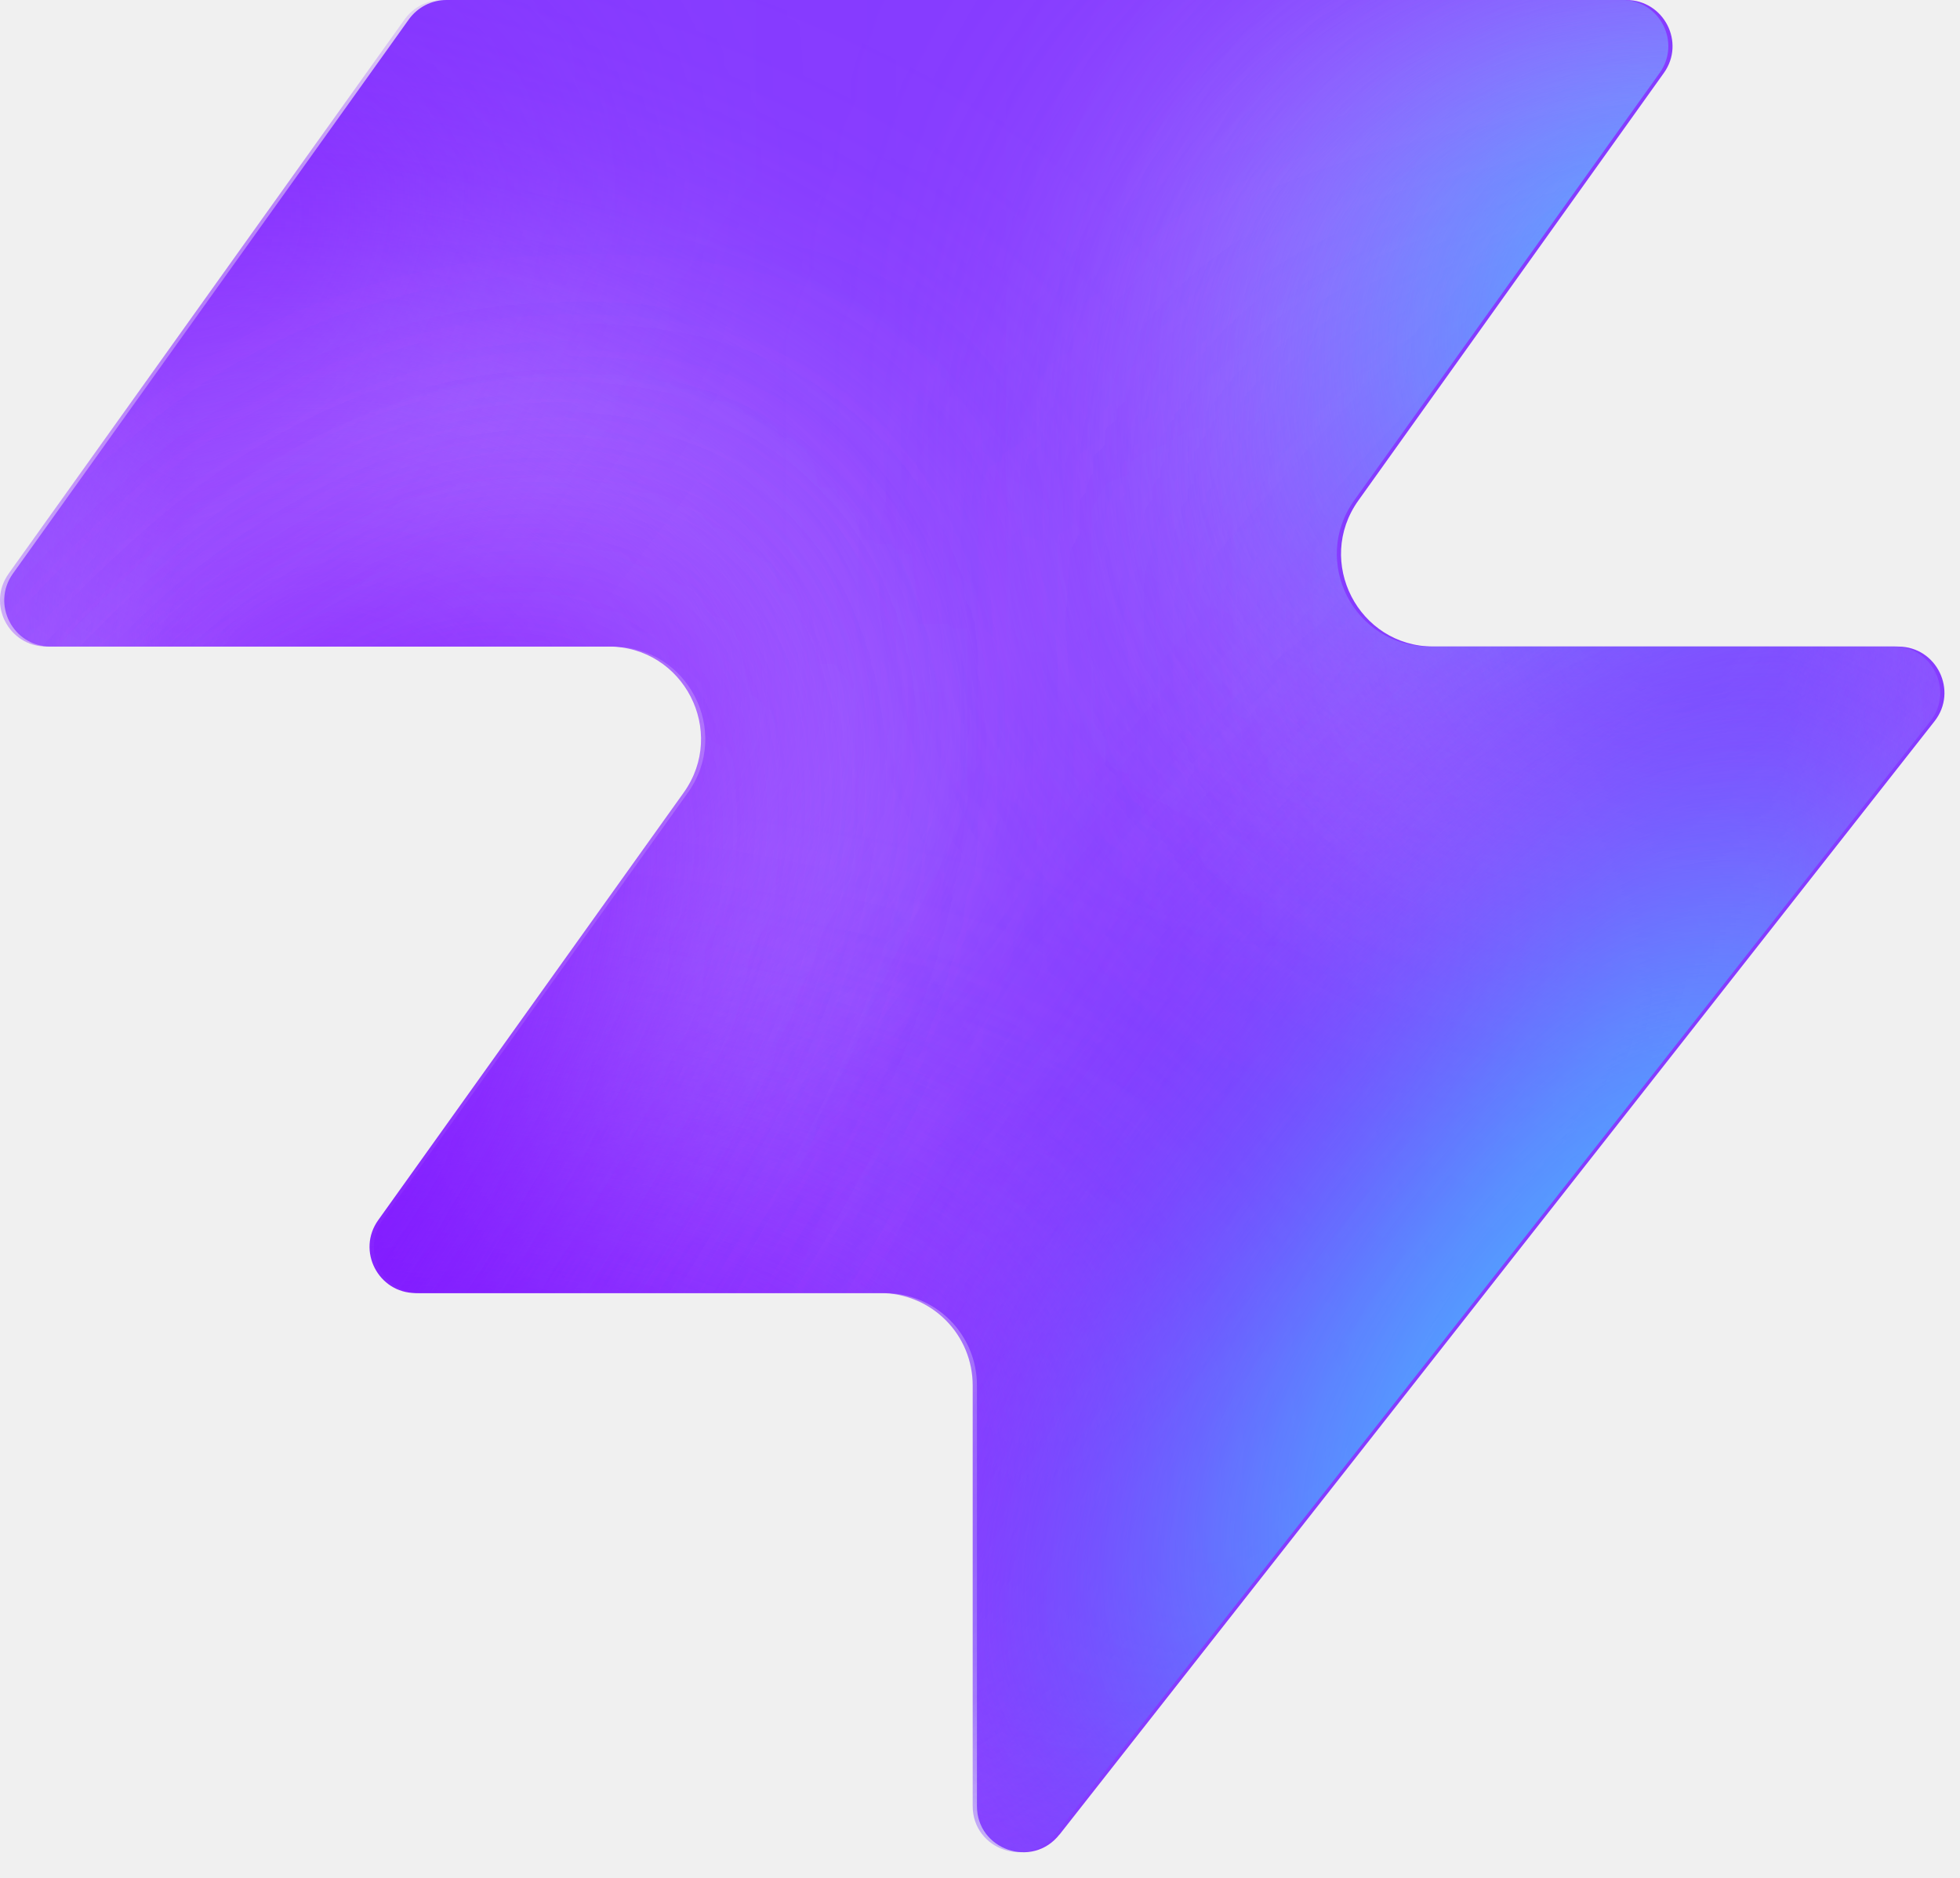
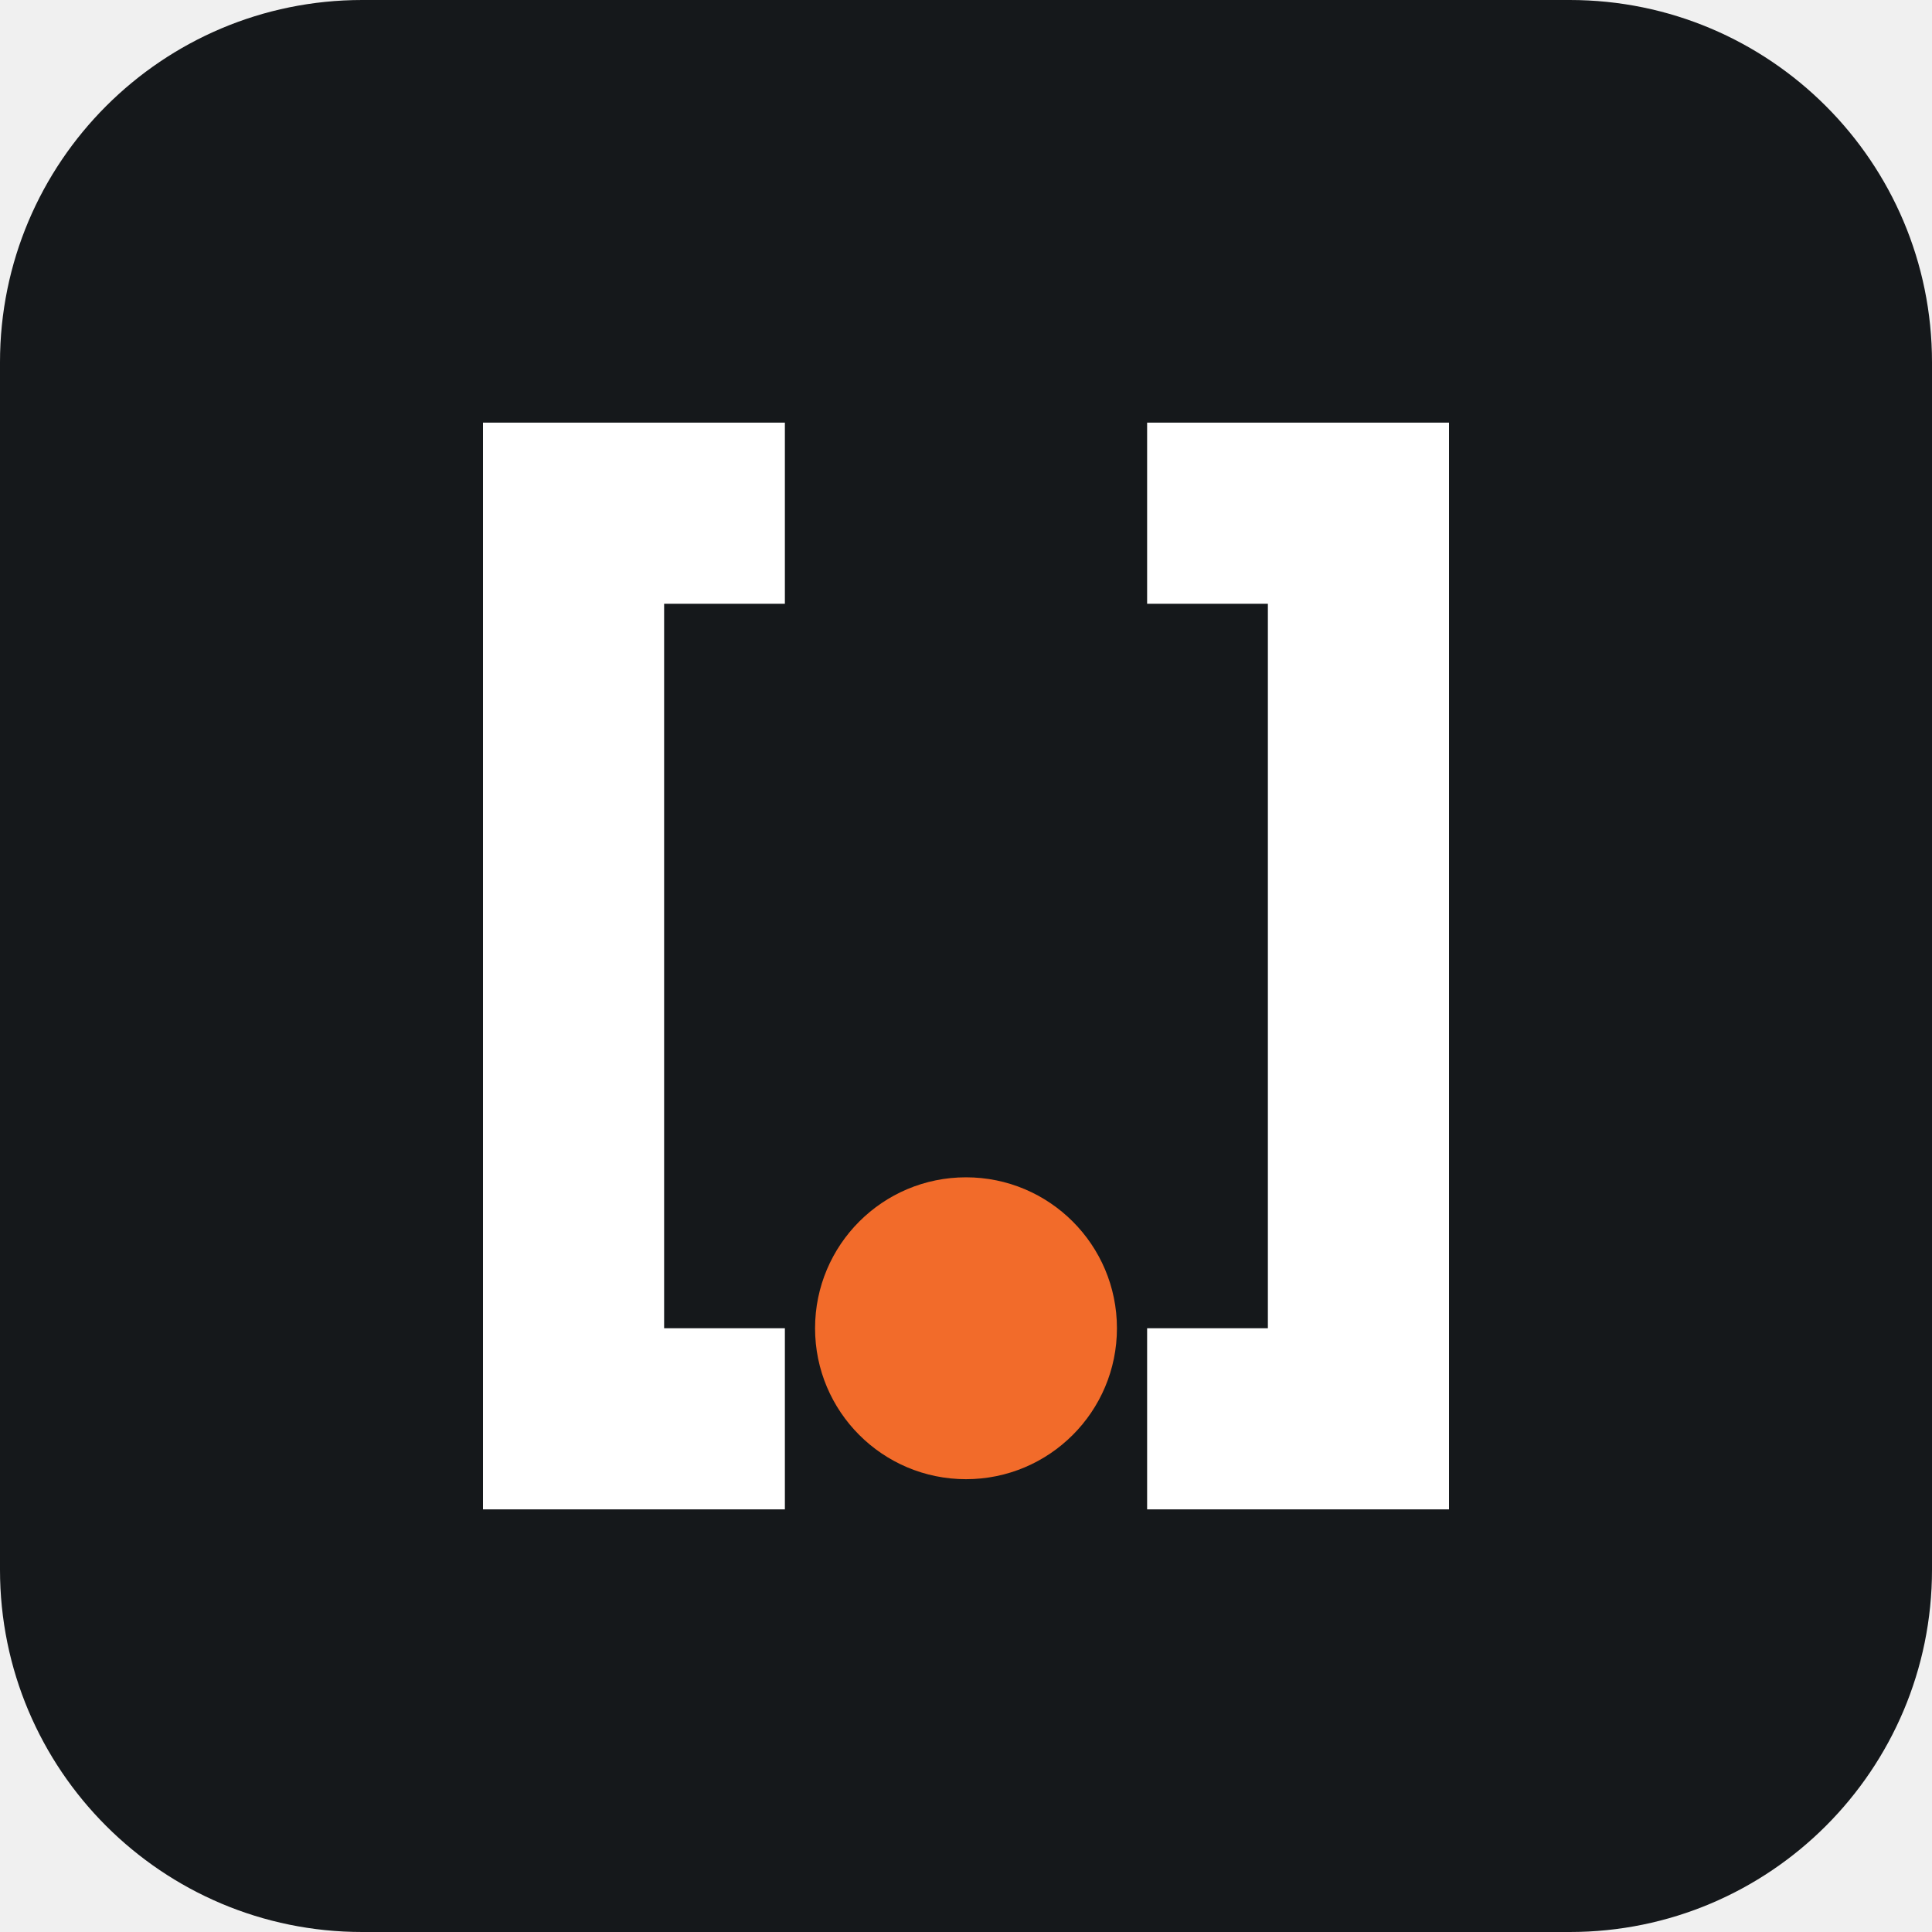
- <svg xmlns="http://www.w3.org/2000/svg" width="48" height="46" fill="none" viewBox="0 0 48 46">
-   <path fill="#863bff" d="M25.946 44.938c-.664.845-2.021.375-2.021-.698V33.937a2.26 2.26 0 0 0-2.262-2.262H10.287c-.92 0-1.456-1.04-.92-1.788l7.48-10.471c1.07-1.497 0-3.578-1.842-3.578H1.237c-.92 0-1.456-1.04-.92-1.788L10.013.474c.214-.297.556-.474.92-.474h28.894c.92 0 1.456 1.04.92 1.788l-7.48 10.471c-1.07 1.498 0 3.579 1.842 3.579h11.377c.943 0 1.473 1.088.89 1.83L25.947 44.94z" style="fill:#863bff;fill:color(display-p3 .525 .23 1);fill-opacity:1" />
-   <mask id="a" width="48" height="46" x="0" y="0" maskUnits="userSpaceOnUse" style="mask-type:alpha">
-     <path fill="#000" d="M25.842 44.938c-.664.844-2.021.375-2.021-.698V33.937a2.26 2.26 0 0 0-2.262-2.262H10.183c-.92 0-1.456-1.04-.92-1.788l7.48-10.471c1.07-1.498 0-3.579-1.842-3.579H1.133c-.92 0-1.456-1.04-.92-1.787L9.91.473c.214-.297.556-.474.92-.474h28.894c.92 0 1.456 1.04.92 1.788l-7.48 10.471c-1.07 1.498 0 3.578 1.842 3.578h11.377c.943 0 1.473 1.088.89 1.832L25.843 44.94z" style="fill:#000;fill-opacity:1" />
-   </mask>
-   <g mask="url(#a)">
-     <g filter="url(#b)">
-       <ellipse cx="5.508" cy="14.704" fill="#ede6ff" rx="5.508" ry="14.704" style="fill:#ede6ff;fill:color(display-p3 .927 .903 1);fill-opacity:1" transform="matrix(.00324 1 1 -.00324 -4.47 31.516)" />
-     </g>
-     <g filter="url(#c)">
-       <ellipse cx="10.399" cy="29.851" fill="#ede6ff" rx="10.399" ry="29.851" style="fill:#ede6ff;fill:color(display-p3 .927 .903 1);fill-opacity:1" transform="matrix(.00324 1 1 -.00324 -39.328 7.883)" />
-     </g>
-     <g filter="url(#d)">
-       <ellipse cx="5.508" cy="30.487" fill="#7e14ff" rx="5.508" ry="30.487" style="fill:#7e14ff;fill:color(display-p3 .492 .077 1);fill-opacity:1" transform="rotate(89.814 -25.913 -14.639)scale(1 -1)" />
-     </g>
-     <g filter="url(#e)">
-       <ellipse cx="5.508" cy="30.599" fill="#7e14ff" rx="5.508" ry="30.599" style="fill:#7e14ff;fill:color(display-p3 .492 .077 1);fill-opacity:1" transform="rotate(89.814 -32.644 -3.334)scale(1 -1)" />
-     </g>
-     <g filter="url(#f)">
-       <ellipse cx="5.508" cy="30.599" fill="#7e14ff" rx="5.508" ry="30.599" style="fill:#7e14ff;fill:color(display-p3 .492 .077 1);fill-opacity:1" transform="matrix(.00324 1 1 -.00324 -34.34 30.47)" />
-     </g>
-     <g filter="url(#g)">
-       <ellipse cx="14.072" cy="22.078" fill="#ede6ff" rx="14.072" ry="22.078" style="fill:#ede6ff;fill:color(display-p3 .927 .903 1);fill-opacity:1" transform="rotate(93.35 24.506 48.493)scale(-1 1)" />
-     </g>
-     <g filter="url(#h)">
-       <ellipse cx="3.47" cy="21.501" fill="#7e14ff" rx="3.47" ry="21.501" style="fill:#7e14ff;fill:color(display-p3 .492 .077 1);fill-opacity:1" transform="rotate(89.009 28.708 47.59)scale(-1 1)" />
-     </g>
-     <g filter="url(#i)">
-       <ellipse cx="3.47" cy="21.501" fill="#7e14ff" rx="3.47" ry="21.501" style="fill:#7e14ff;fill:color(display-p3 .492 .077 1);fill-opacity:1" transform="rotate(89.009 28.708 47.59)scale(-1 1)" />
-     </g>
-     <g filter="url(#j)">
-       <ellipse cx=".387" cy="8.972" fill="#7e14ff" rx="4.407" ry="29.108" style="fill:#7e14ff;fill:color(display-p3 .492 .077 1);fill-opacity:1" transform="rotate(39.51 .387 8.972)" />
-     </g>
-     <g filter="url(#k)">
-       <ellipse cx="47.523" cy="-6.092" fill="#7e14ff" rx="4.407" ry="29.108" style="fill:#7e14ff;fill:color(display-p3 .492 .077 1);fill-opacity:1" transform="rotate(37.892 47.523 -6.092)" />
-     </g>
-     <g filter="url(#l)">
-       <ellipse cx="41.412" cy="6.333" fill="#47bfff" rx="5.971" ry="9.665" style="fill:#47bfff;fill:color(display-p3 .28 .748 1);fill-opacity:1" transform="rotate(37.892 41.412 6.333)" />
-     </g>
-     <g filter="url(#m)">
-       <ellipse cx="-1.879" cy="38.332" fill="#7e14ff" rx="4.407" ry="29.108" style="fill:#7e14ff;fill:color(display-p3 .492 .077 1);fill-opacity:1" transform="rotate(37.892 -1.88 38.332)" />
-     </g>
-     <g filter="url(#n)">
-       <ellipse cx="-1.879" cy="38.332" fill="#7e14ff" rx="4.407" ry="29.108" style="fill:#7e14ff;fill:color(display-p3 .492 .077 1);fill-opacity:1" transform="rotate(37.892 -1.88 38.332)" />
-     </g>
-     <g filter="url(#o)">
-       <ellipse cx="35.651" cy="29.907" fill="#7e14ff" rx="4.407" ry="29.108" style="fill:#7e14ff;fill:color(display-p3 .492 .077 1);fill-opacity:1" transform="rotate(37.892 35.651 29.907)" />
-     </g>
-     <g filter="url(#p)">
-       <ellipse cx="38.418" cy="32.4" fill="#47bfff" rx="5.971" ry="15.297" style="fill:#47bfff;fill:color(display-p3 .28 .748 1);fill-opacity:1" transform="rotate(37.892 38.418 32.4)" />
-     </g>
-   </g>
-   <defs>
-     <filter id="b" width="60.045" height="41.654" x="-19.77" y="16.149" color-interpolation-filters="sRGB" filterUnits="userSpaceOnUse">
-       <feFlood flood-opacity="0" result="BackgroundImageFix" />
-       <feBlend in="SourceGraphic" in2="BackgroundImageFix" result="shape" />
-       <feGaussianBlur result="effect1_foregroundBlur_2002_17158" stdDeviation="7.659" />
-     </filter>
-     <filter id="c" width="90.34" height="51.437" x="-54.613" y="-7.533" color-interpolation-filters="sRGB" filterUnits="userSpaceOnUse">
-       <feFlood flood-opacity="0" result="BackgroundImageFix" />
-       <feBlend in="SourceGraphic" in2="BackgroundImageFix" result="shape" />
-       <feGaussianBlur result="effect1_foregroundBlur_2002_17158" stdDeviation="7.659" />
-     </filter>
-     <filter id="d" width="79.355" height="29.4" x="-49.64" y="2.03" color-interpolation-filters="sRGB" filterUnits="userSpaceOnUse">
-       <feFlood flood-opacity="0" result="BackgroundImageFix" />
-       <feBlend in="SourceGraphic" in2="BackgroundImageFix" result="shape" />
-       <feGaussianBlur result="effect1_foregroundBlur_2002_17158" stdDeviation="4.596" />
-     </filter>
-     <filter id="e" width="79.579" height="29.4" x="-45.045" y="20.029" color-interpolation-filters="sRGB" filterUnits="userSpaceOnUse">
-       <feFlood flood-opacity="0" result="BackgroundImageFix" />
-       <feBlend in="SourceGraphic" in2="BackgroundImageFix" result="shape" />
-       <feGaussianBlur result="effect1_foregroundBlur_2002_17158" stdDeviation="4.596" />
-     </filter>
-     <filter id="f" width="79.579" height="29.4" x="-43.513" y="21.178" color-interpolation-filters="sRGB" filterUnits="userSpaceOnUse">
-       <feFlood flood-opacity="0" result="BackgroundImageFix" />
-       <feBlend in="SourceGraphic" in2="BackgroundImageFix" result="shape" />
-       <feGaussianBlur result="effect1_foregroundBlur_2002_17158" stdDeviation="4.596" />
-     </filter>
-     <filter id="g" width="74.749" height="58.852" x="15.756" y="-17.901" color-interpolation-filters="sRGB" filterUnits="userSpaceOnUse">
-       <feFlood flood-opacity="0" result="BackgroundImageFix" />
-       <feBlend in="SourceGraphic" in2="BackgroundImageFix" result="shape" />
-       <feGaussianBlur result="effect1_foregroundBlur_2002_17158" stdDeviation="7.659" />
-     </filter>
-     <filter id="h" width="61.377" height="25.362" x="23.548" y="2.284" color-interpolation-filters="sRGB" filterUnits="userSpaceOnUse">
-       <feFlood flood-opacity="0" result="BackgroundImageFix" />
-       <feBlend in="SourceGraphic" in2="BackgroundImageFix" result="shape" />
-       <feGaussianBlur result="effect1_foregroundBlur_2002_17158" stdDeviation="4.596" />
-     </filter>
-     <filter id="i" width="61.377" height="25.362" x="23.548" y="2.284" color-interpolation-filters="sRGB" filterUnits="userSpaceOnUse">
-       <feFlood flood-opacity="0" result="BackgroundImageFix" />
-       <feBlend in="SourceGraphic" in2="BackgroundImageFix" result="shape" />
-       <feGaussianBlur result="effect1_foregroundBlur_2002_17158" stdDeviation="4.596" />
-     </filter>
-     <filter id="j" width="56.045" height="63.649" x="-27.636" y="-22.853" color-interpolation-filters="sRGB" filterUnits="userSpaceOnUse">
-       <feFlood flood-opacity="0" result="BackgroundImageFix" />
-       <feBlend in="SourceGraphic" in2="BackgroundImageFix" result="shape" />
-       <feGaussianBlur result="effect1_foregroundBlur_2002_17158" stdDeviation="4.596" />
-     </filter>
-     <filter id="k" width="54.814" height="64.646" x="20.116" y="-38.415" color-interpolation-filters="sRGB" filterUnits="userSpaceOnUse">
-       <feFlood flood-opacity="0" result="BackgroundImageFix" />
-       <feBlend in="SourceGraphic" in2="BackgroundImageFix" result="shape" />
-       <feGaussianBlur result="effect1_foregroundBlur_2002_17158" stdDeviation="4.596" />
-     </filter>
-     <filter id="l" width="33.541" height="35.313" x="24.641" y="-11.323" color-interpolation-filters="sRGB" filterUnits="userSpaceOnUse">
-       <feFlood flood-opacity="0" result="BackgroundImageFix" />
-       <feBlend in="SourceGraphic" in2="BackgroundImageFix" result="shape" />
-       <feGaussianBlur result="effect1_foregroundBlur_2002_17158" stdDeviation="4.596" />
-     </filter>
-     <filter id="m" width="54.814" height="64.646" x="-29.286" y="6.009" color-interpolation-filters="sRGB" filterUnits="userSpaceOnUse">
-       <feFlood flood-opacity="0" result="BackgroundImageFix" />
-       <feBlend in="SourceGraphic" in2="BackgroundImageFix" result="shape" />
-       <feGaussianBlur result="effect1_foregroundBlur_2002_17158" stdDeviation="4.596" />
-     </filter>
-     <filter id="n" width="54.814" height="64.646" x="-29.286" y="6.009" color-interpolation-filters="sRGB" filterUnits="userSpaceOnUse">
-       <feFlood flood-opacity="0" result="BackgroundImageFix" />
-       <feBlend in="SourceGraphic" in2="BackgroundImageFix" result="shape" />
-       <feGaussianBlur result="effect1_foregroundBlur_2002_17158" stdDeviation="4.596" />
-     </filter>
-     <filter id="o" width="54.814" height="64.646" x="8.244" y="-2.416" color-interpolation-filters="sRGB" filterUnits="userSpaceOnUse">
-       <feFlood flood-opacity="0" result="BackgroundImageFix" />
-       <feBlend in="SourceGraphic" in2="BackgroundImageFix" result="shape" />
-       <feGaussianBlur result="effect1_foregroundBlur_2002_17158" stdDeviation="4.596" />
-     </filter>
-     <filter id="p" width="39.409" height="43.623" x="18.713" y="10.588" color-interpolation-filters="sRGB" filterUnits="userSpaceOnUse">
-       <feFlood flood-opacity="0" result="BackgroundImageFix" />
-       <feBlend in="SourceGraphic" in2="BackgroundImageFix" result="shape" />
-       <feGaussianBlur result="effect1_foregroundBlur_2002_17158" stdDeviation="4.596" />
-     </filter>
-   </defs>
+ <svg xmlns="http://www.w3.org/2000/svg" width="32" height="32" viewBox="0 0 32 32">
+   <rect width="32" height="32" rx="6" fill="#15181B" />
+   <path d="M8 7h5v3h-2v12h2v3H8zM24 7h-5v3h2v12h-2v3h5z" fill="#FFFFFF" />
+   <circle cx="16" cy="22" r="2.5" fill="#F26B2A" />
</svg>
